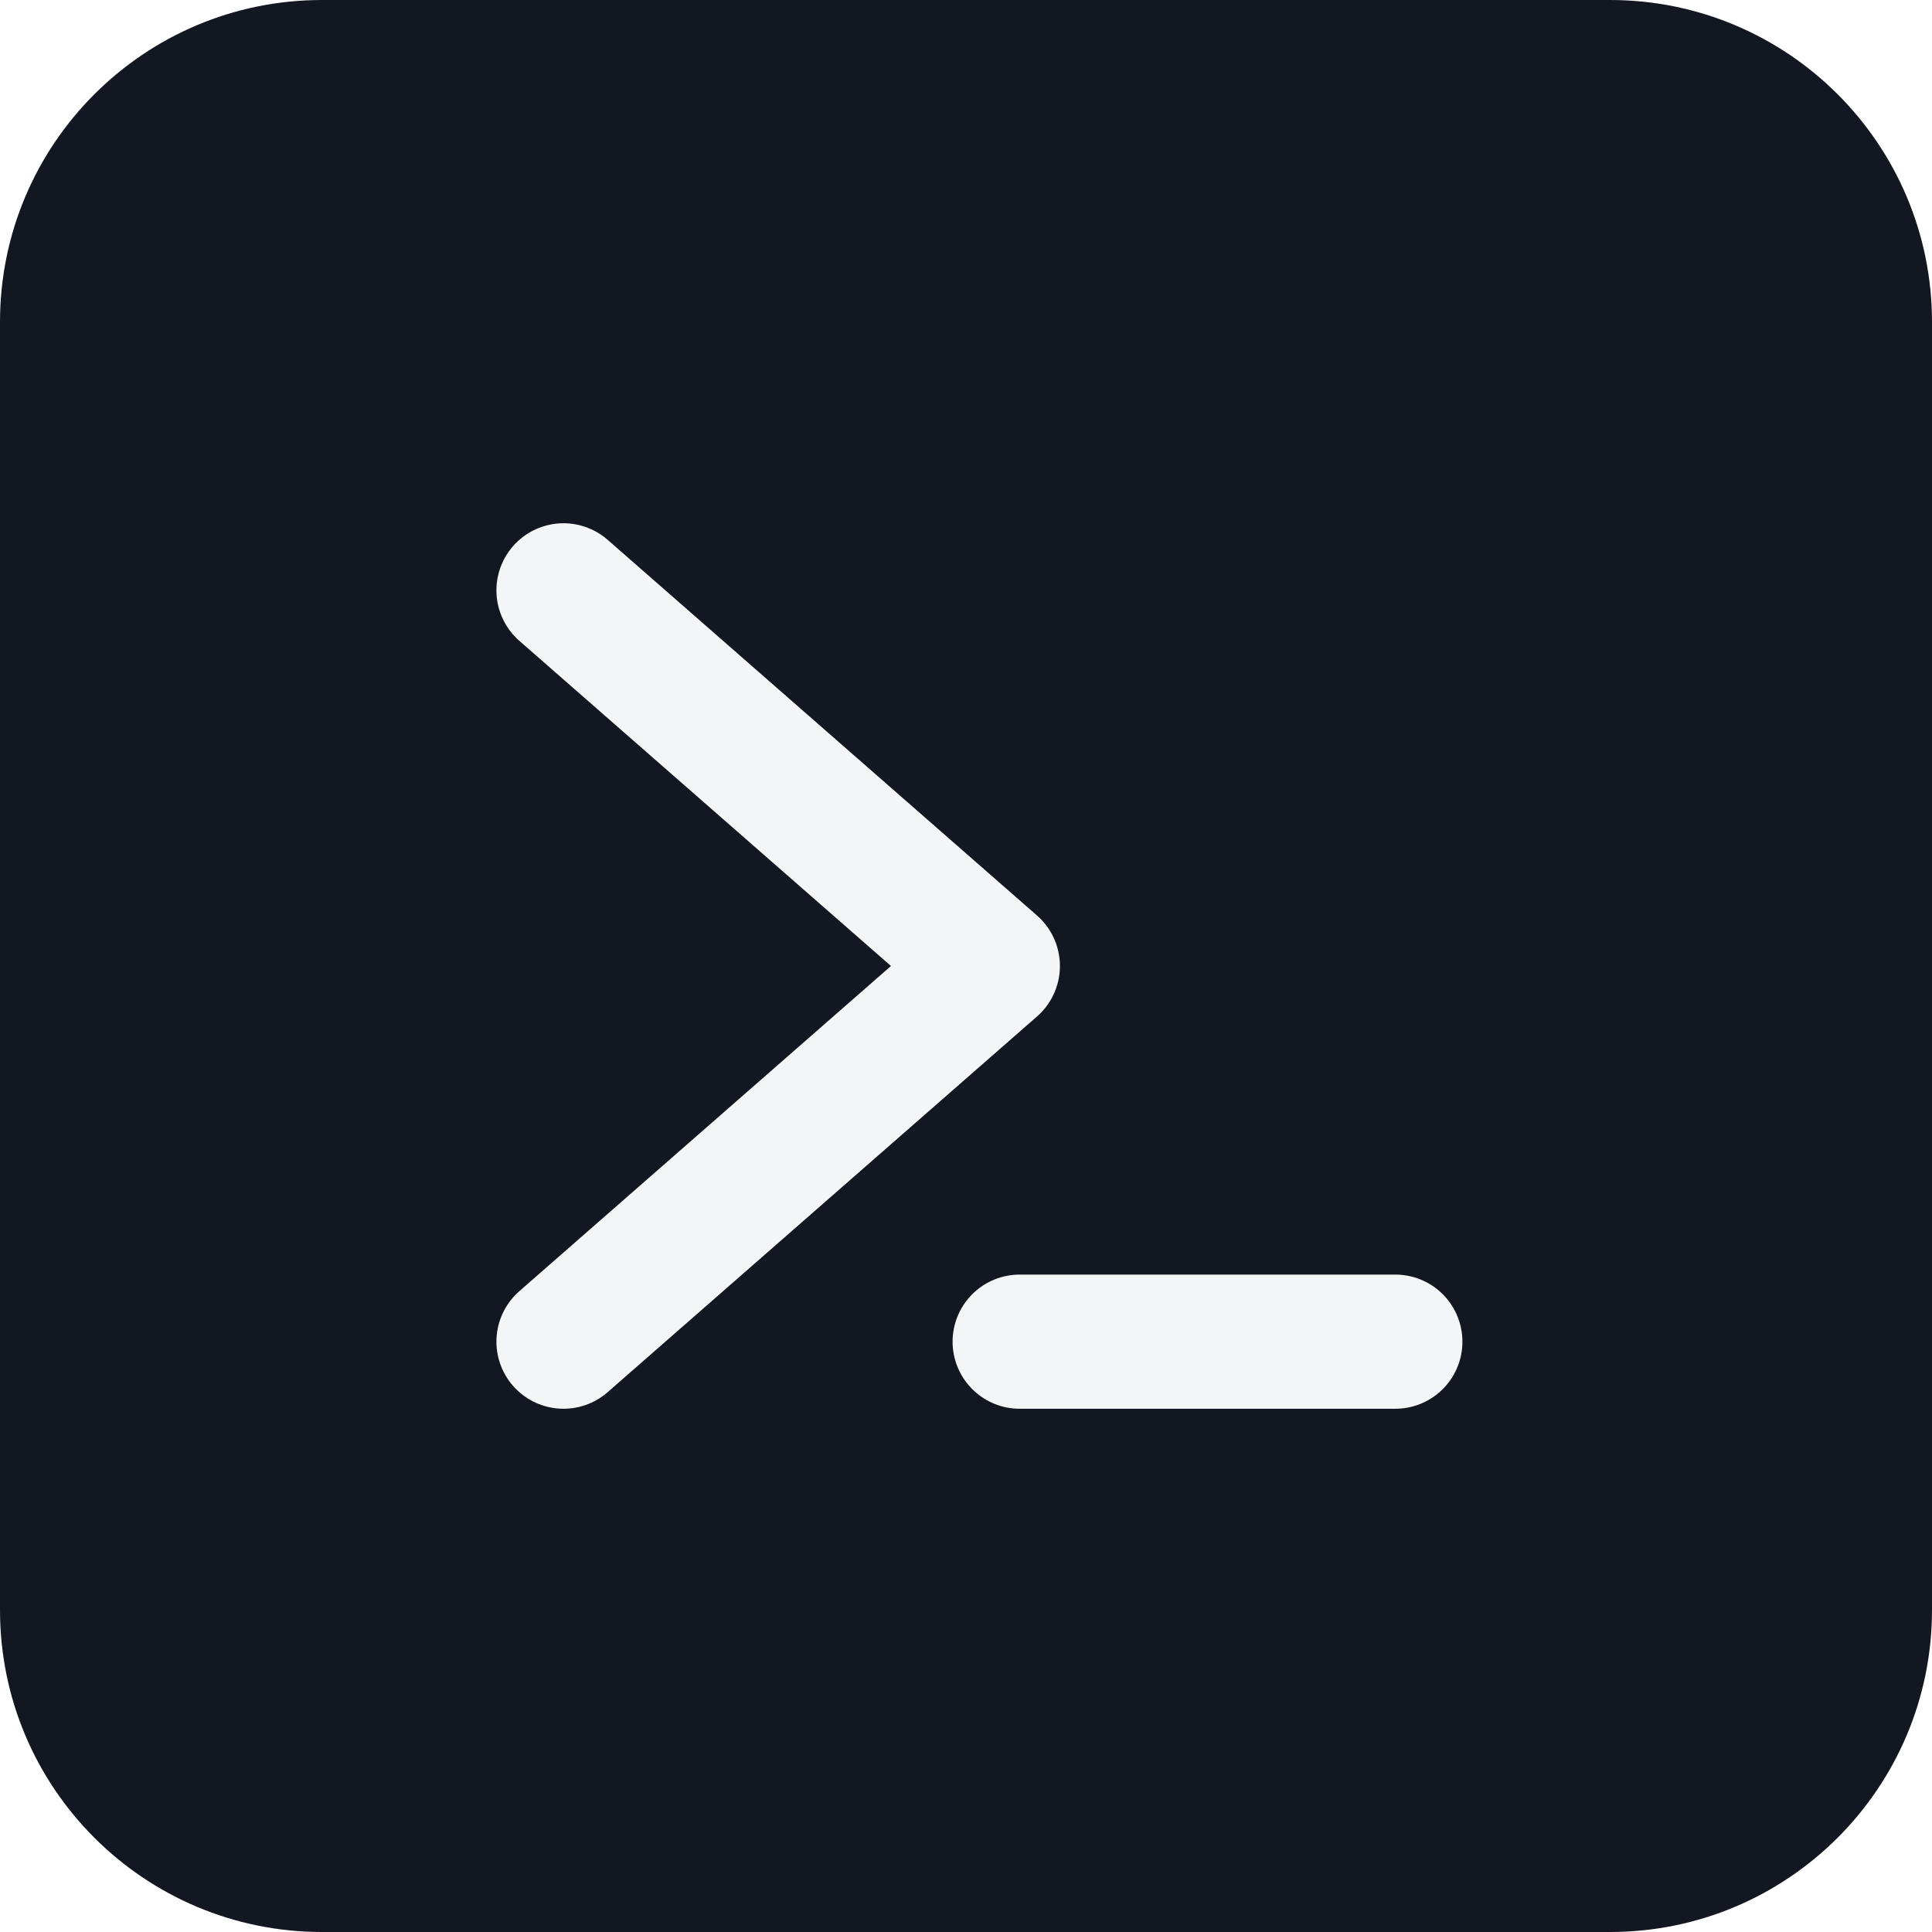
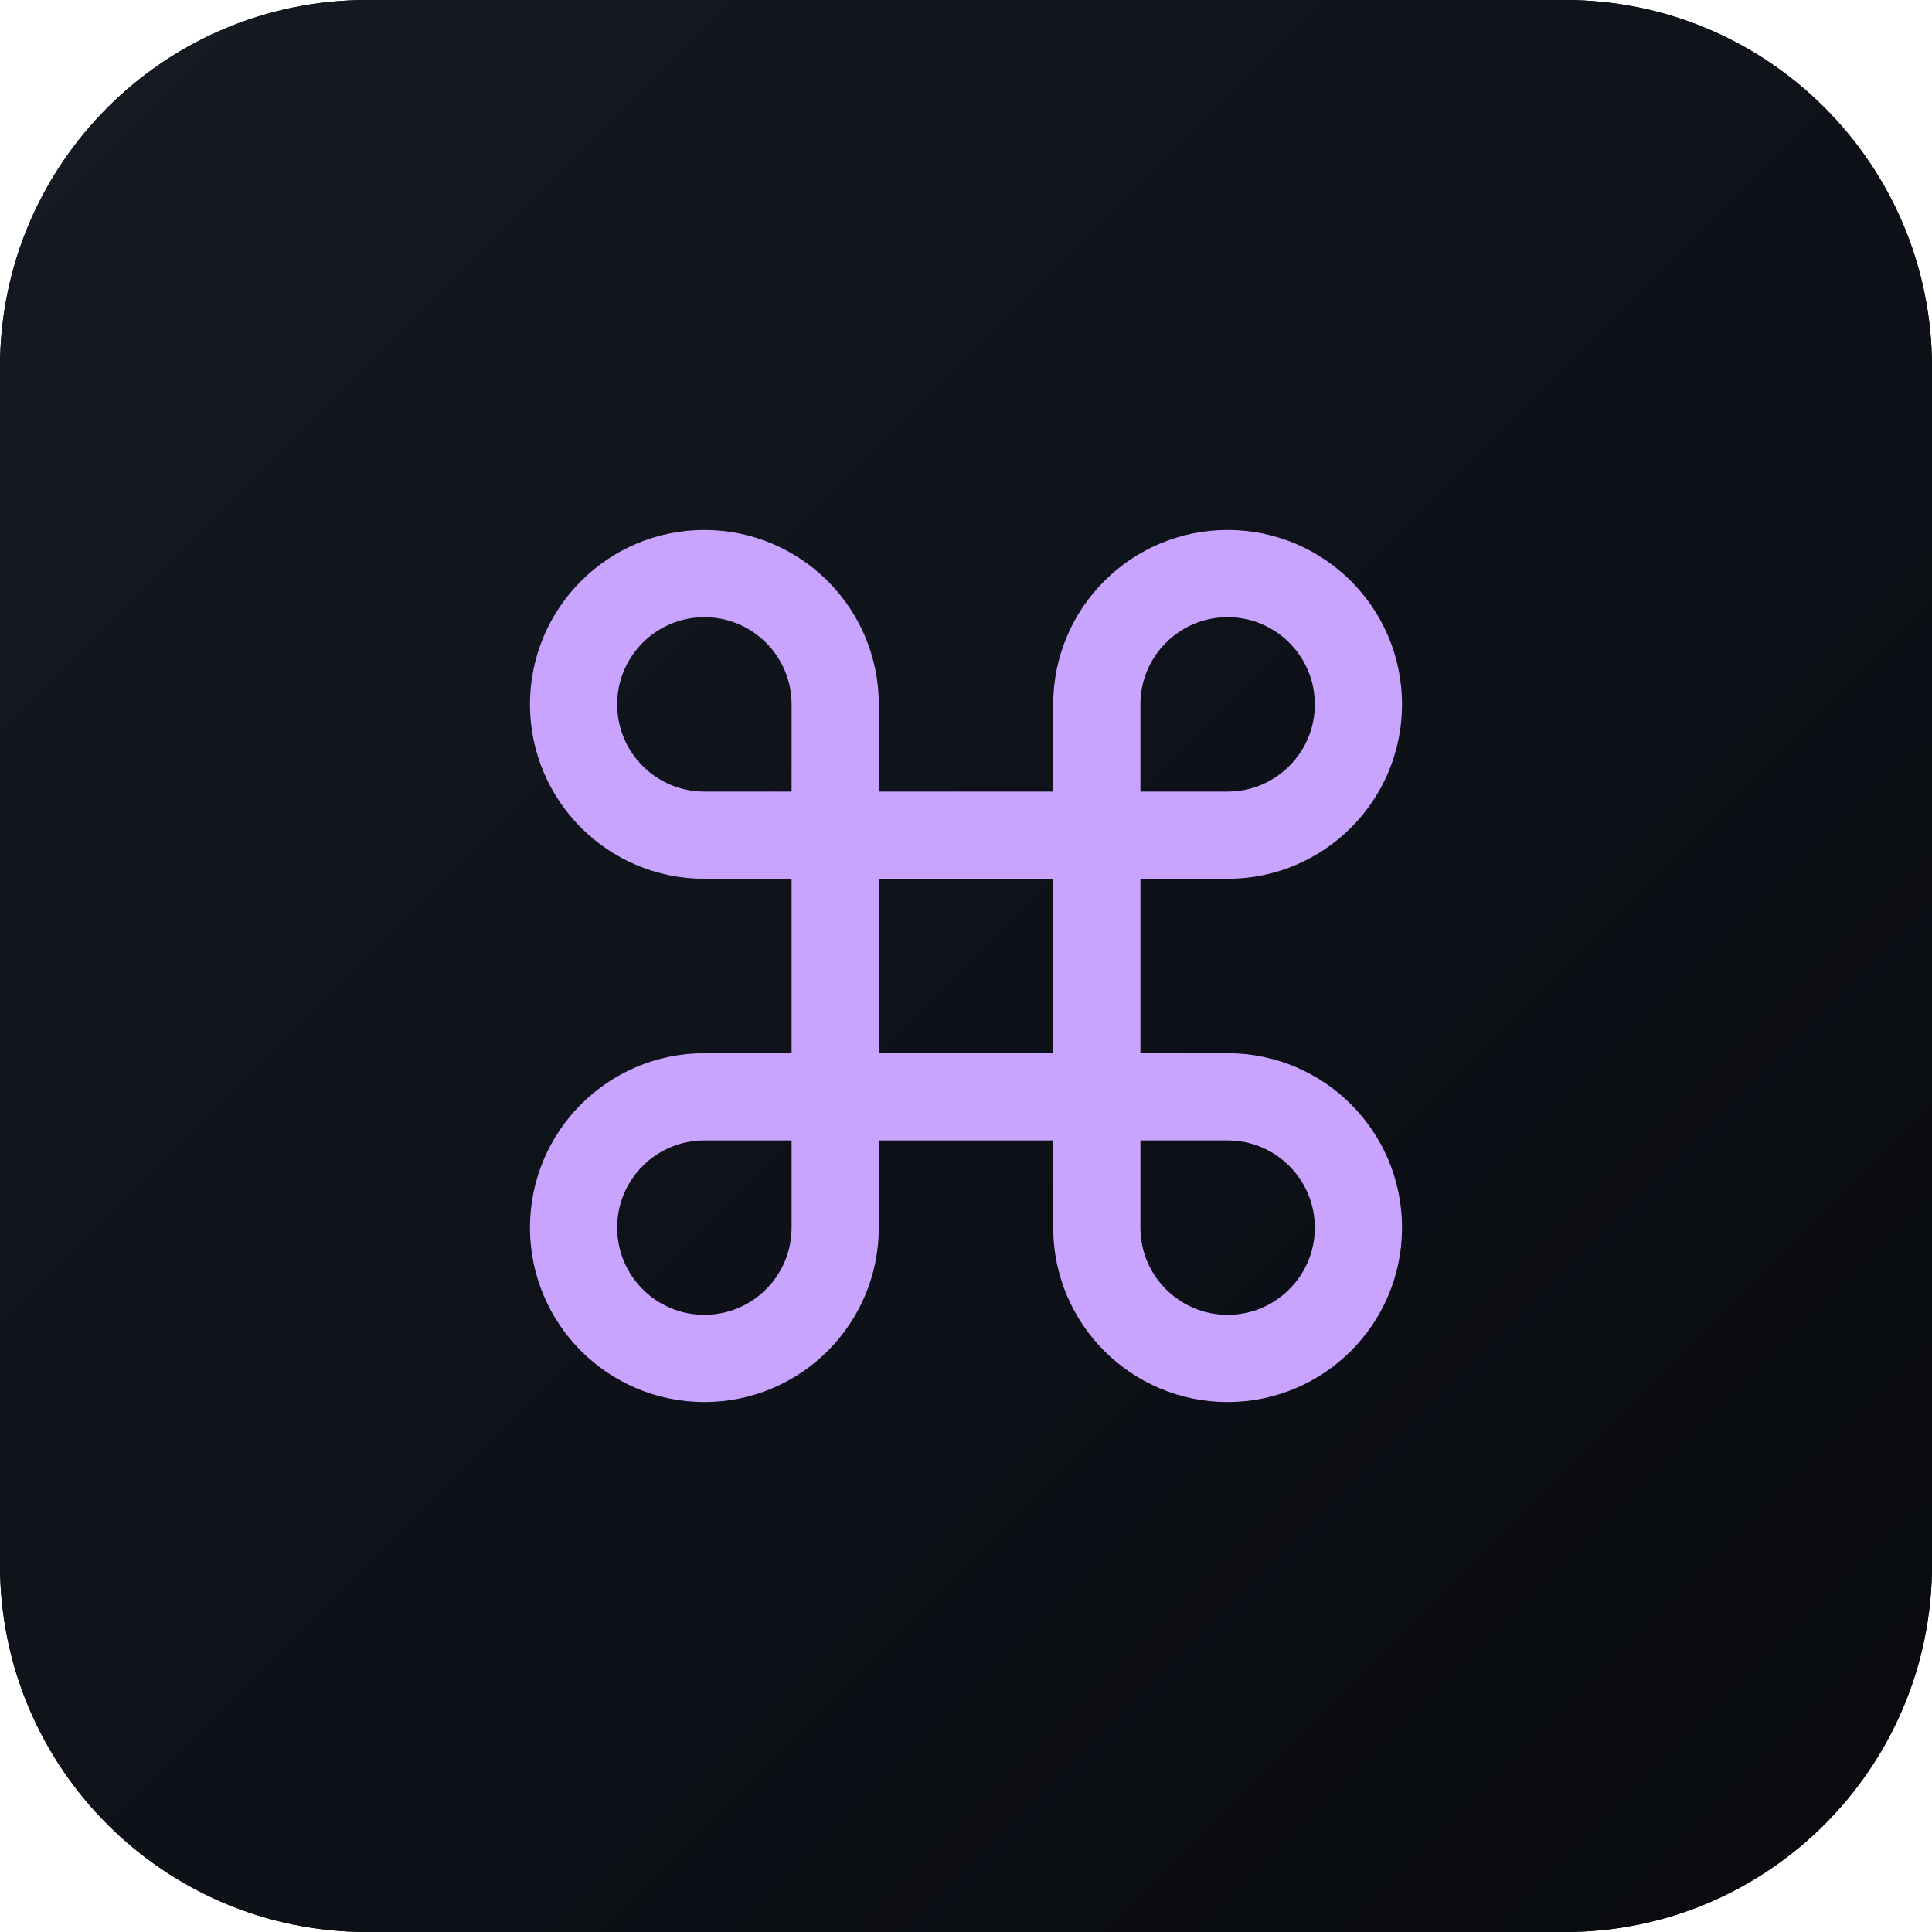
<svg xmlns="http://www.w3.org/2000/svg" width="144" height="144" viewBox="0 0 144 144">
-   <rect width="144" height="144" rx="24" fill="#131722" />
-   <path d="m42 44 32 28-32 28M76 100h28" fill="none" stroke="#f4f5f7" stroke-width="10" stroke-linecap="round" stroke-linejoin="round" />
+   <defs>
+     <linearGradient id="surface" x1="0" y1="0" x2="1" y2="1">
+       <stop stop-color="#151A23" />
+       <stop offset="1" stop-color="#080A0E" />
+     </linearGradient>
+   </defs>
+   <rect width="144" height="144" rx="27.36" fill="#07090C" />
+   <rect width="144" height="144" rx="27.36" fill="url(#surface)" />
+   <g transform="translate(33 33) scale(3.25)" fill="none" stroke="#C8A4FF" stroke-width="2" stroke-linecap="round" stroke-linejoin="round">
+     <path d="M15 6v12a3 3 0 1 0 3-3H6a3 3 0 1 0 3 3V6a3 3 0 1 0-3 3h12a3 3 0 1 0-3-3" />
+   </g>
</svg>
